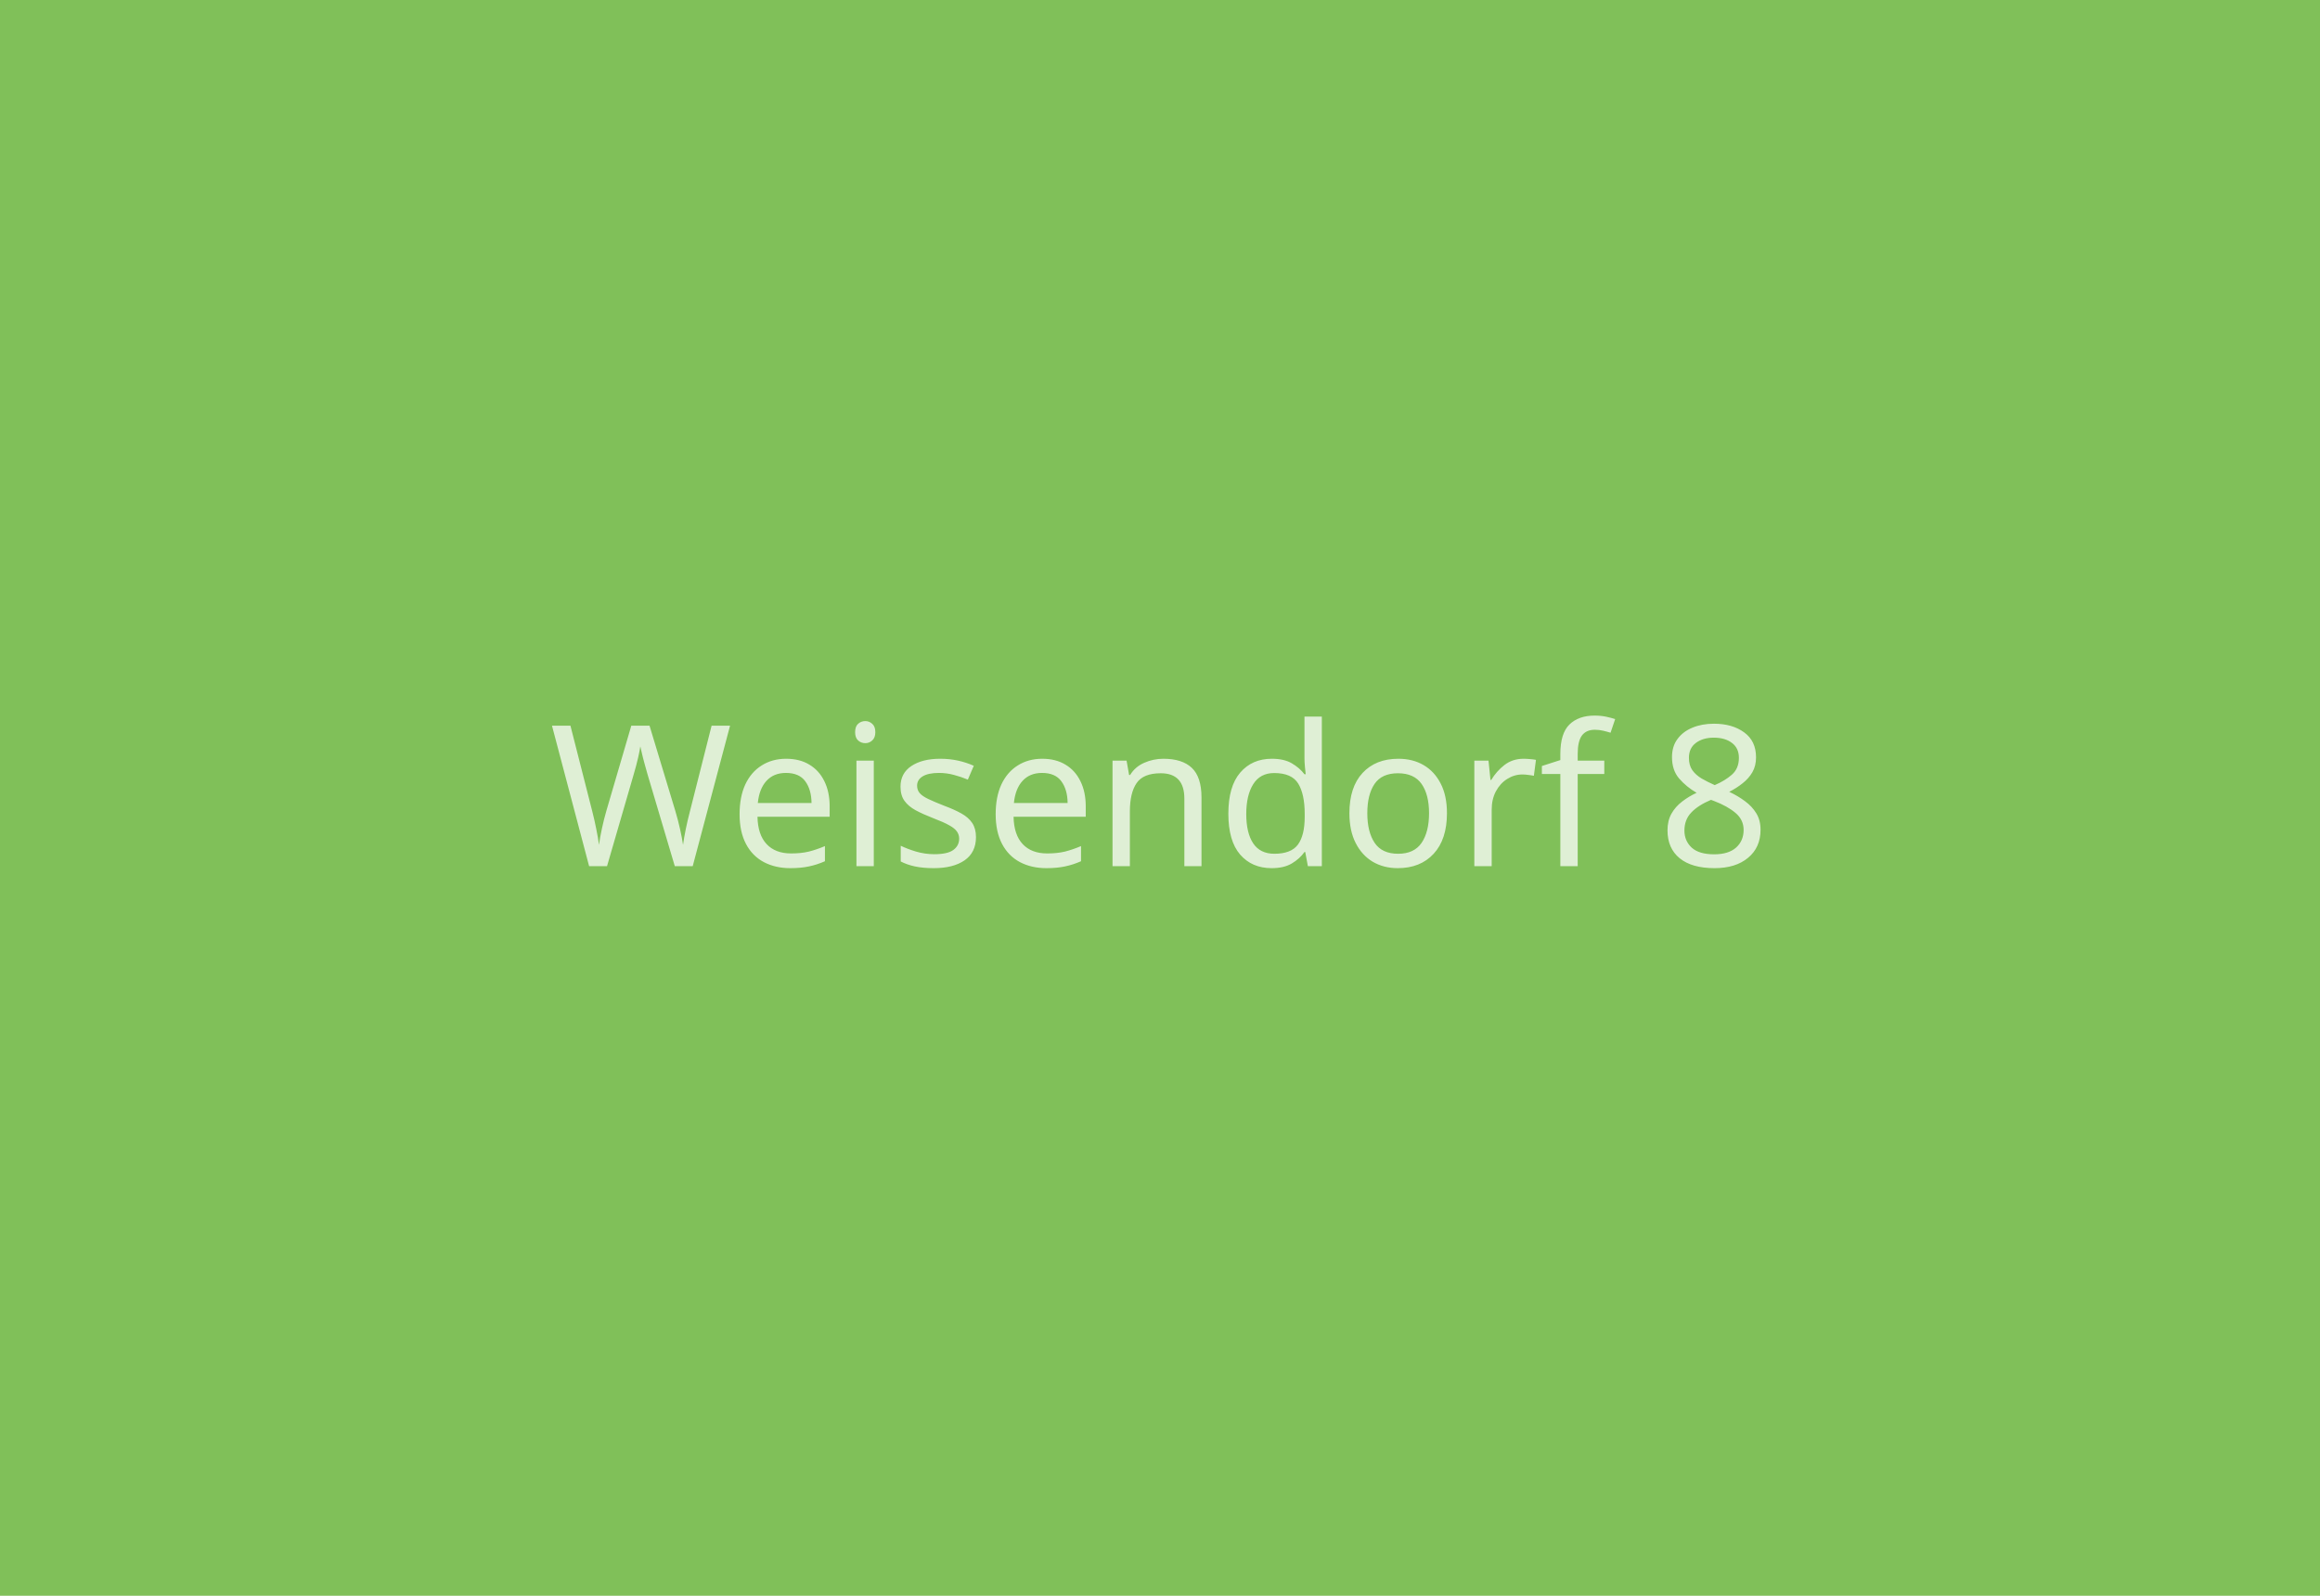
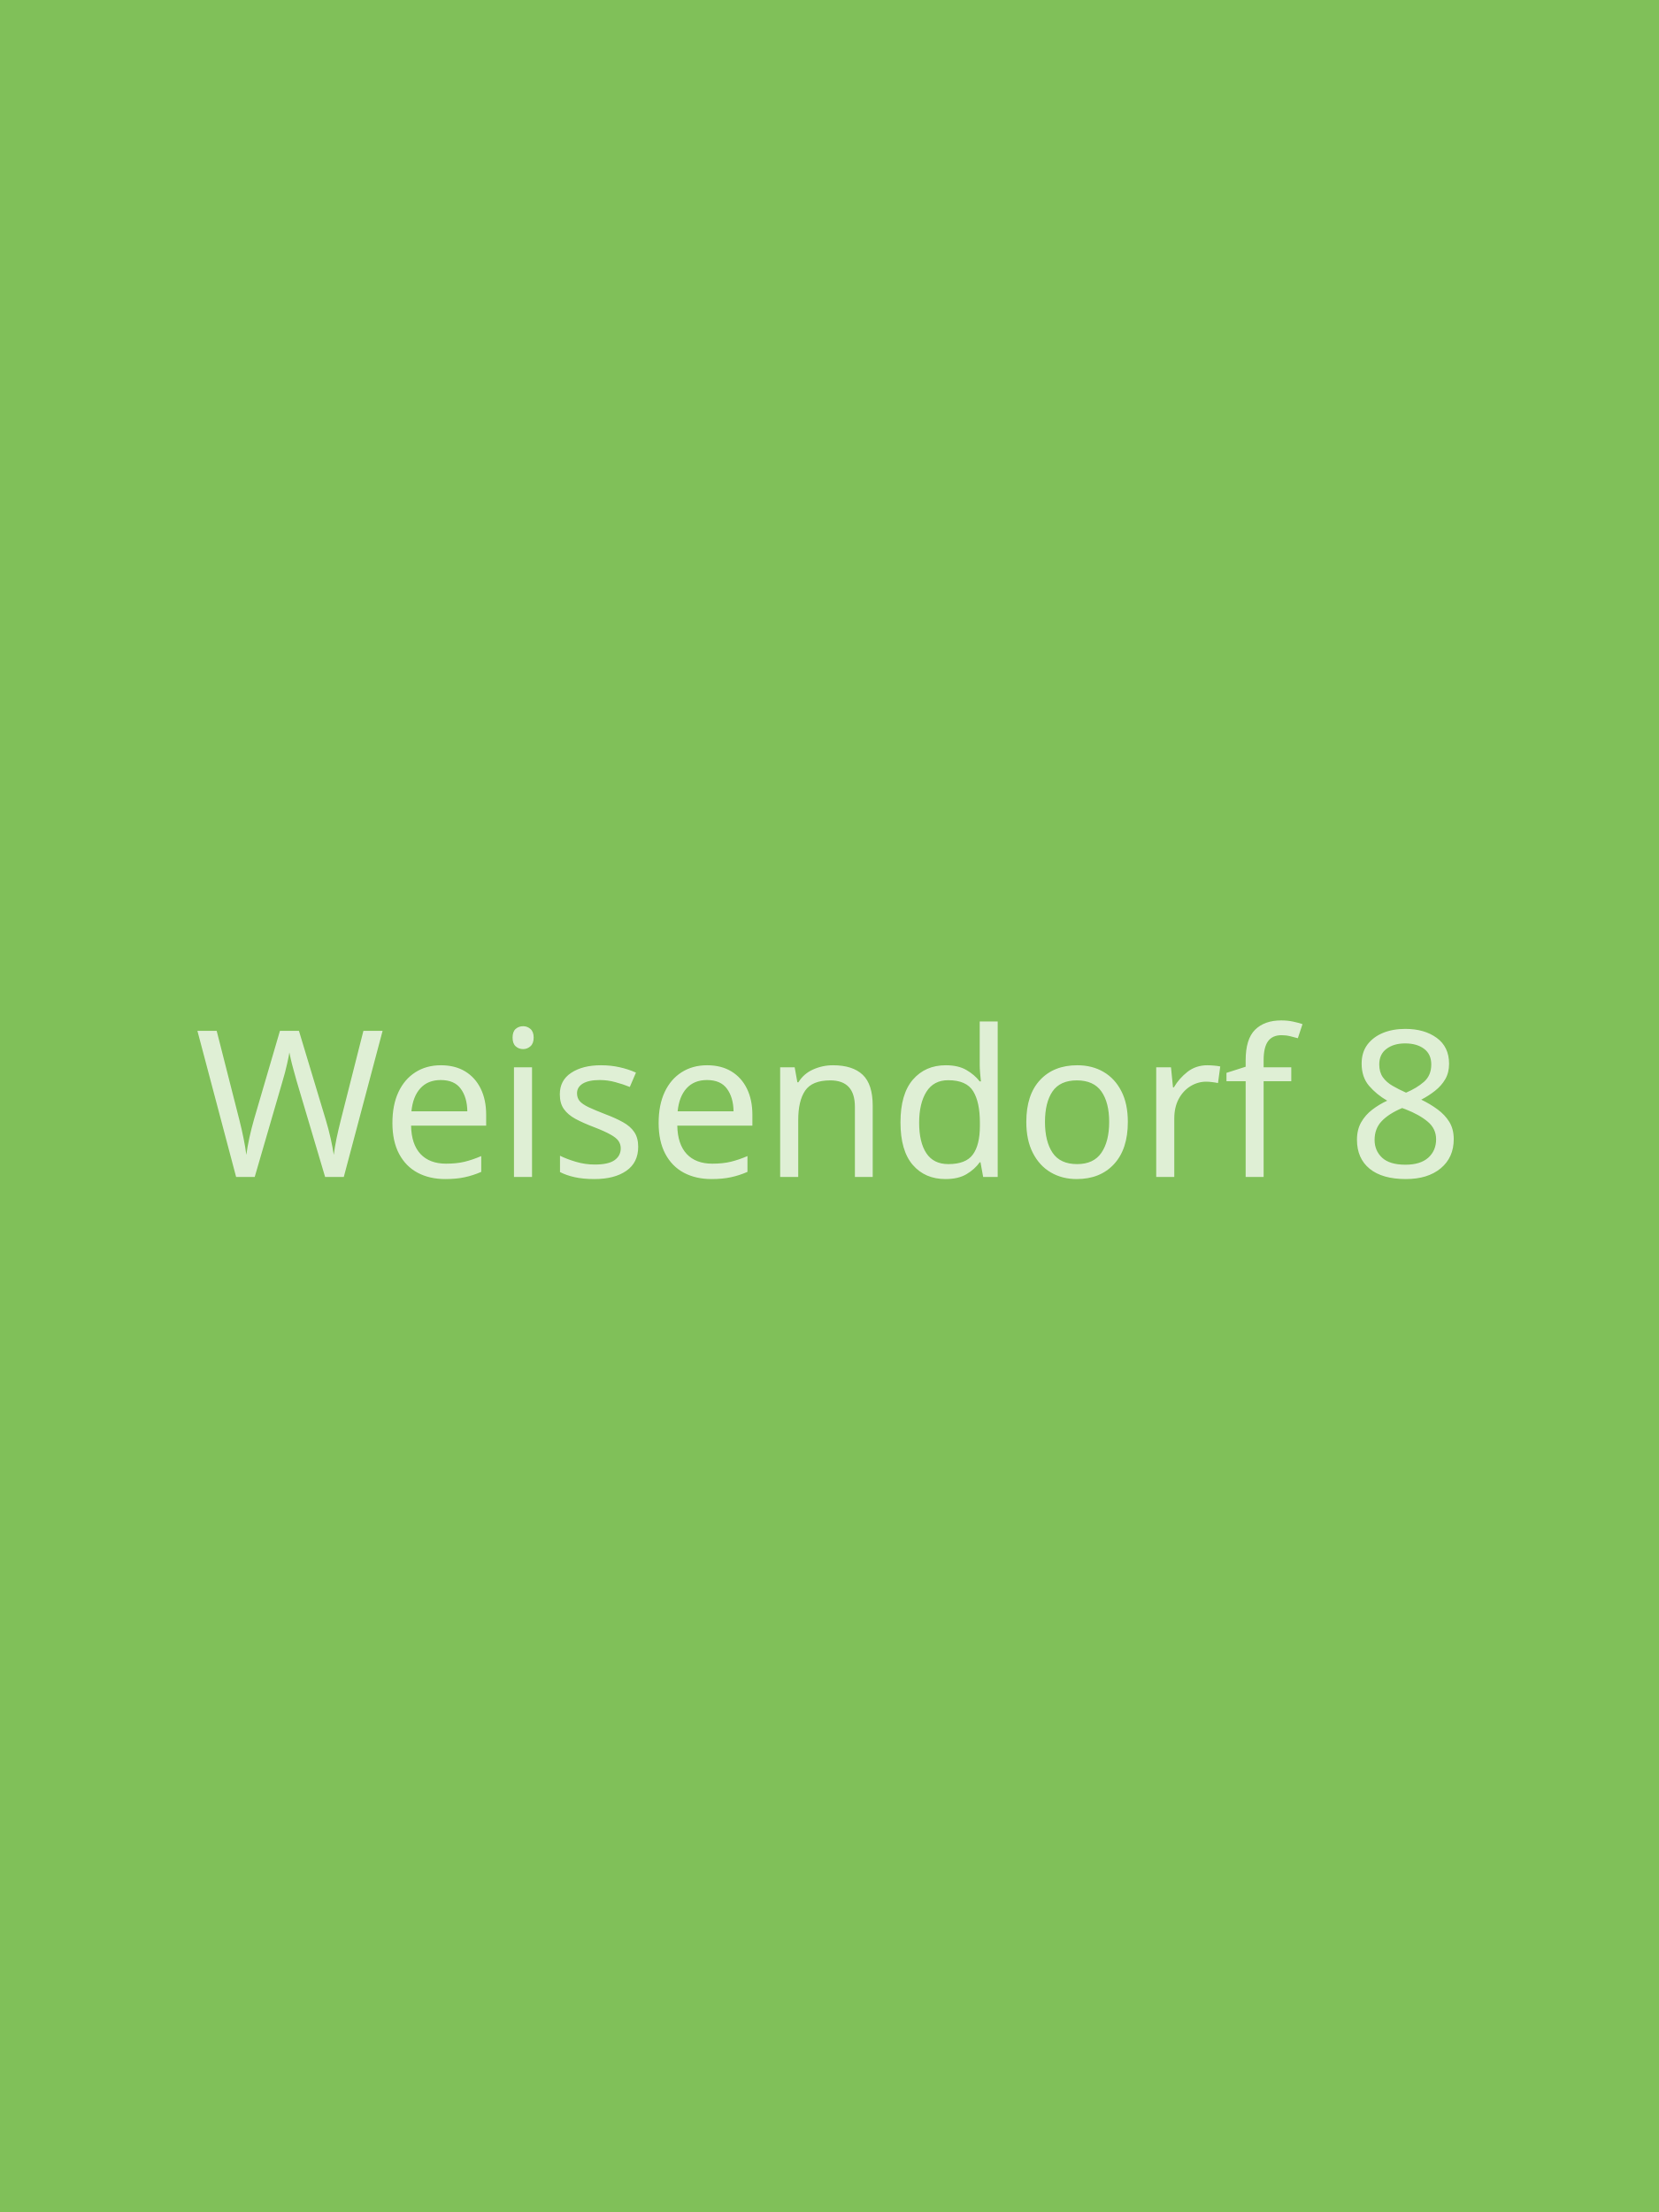
- <svg xmlns="http://www.w3.org/2000/svg" width="330" height="227" viewBox="0 0 330 227">
-   <rect width="330" height="227" fill="#80c059" />
-   <text x="50%" y="50%" fill="#ffffff" fill-opacity="0.75" font-family="sans-serif" font-size="28" text-anchor="middle" dominant-baseline="middle">Weisendorf 8</text>
+ <svg xmlns="http://www.w3.org/2000/svg" width="300" height="400" viewBox="0 0 300 400">
+   <rect width="300" height="400" fill="#80c059" />
+   <text x="50%" y="50%" fill="#ffffff" fill-opacity="0.75" font-family="sans-serif" font-size="37" text-anchor="middle" dominant-baseline="middle">Weisendorf 8</text>
</svg>
